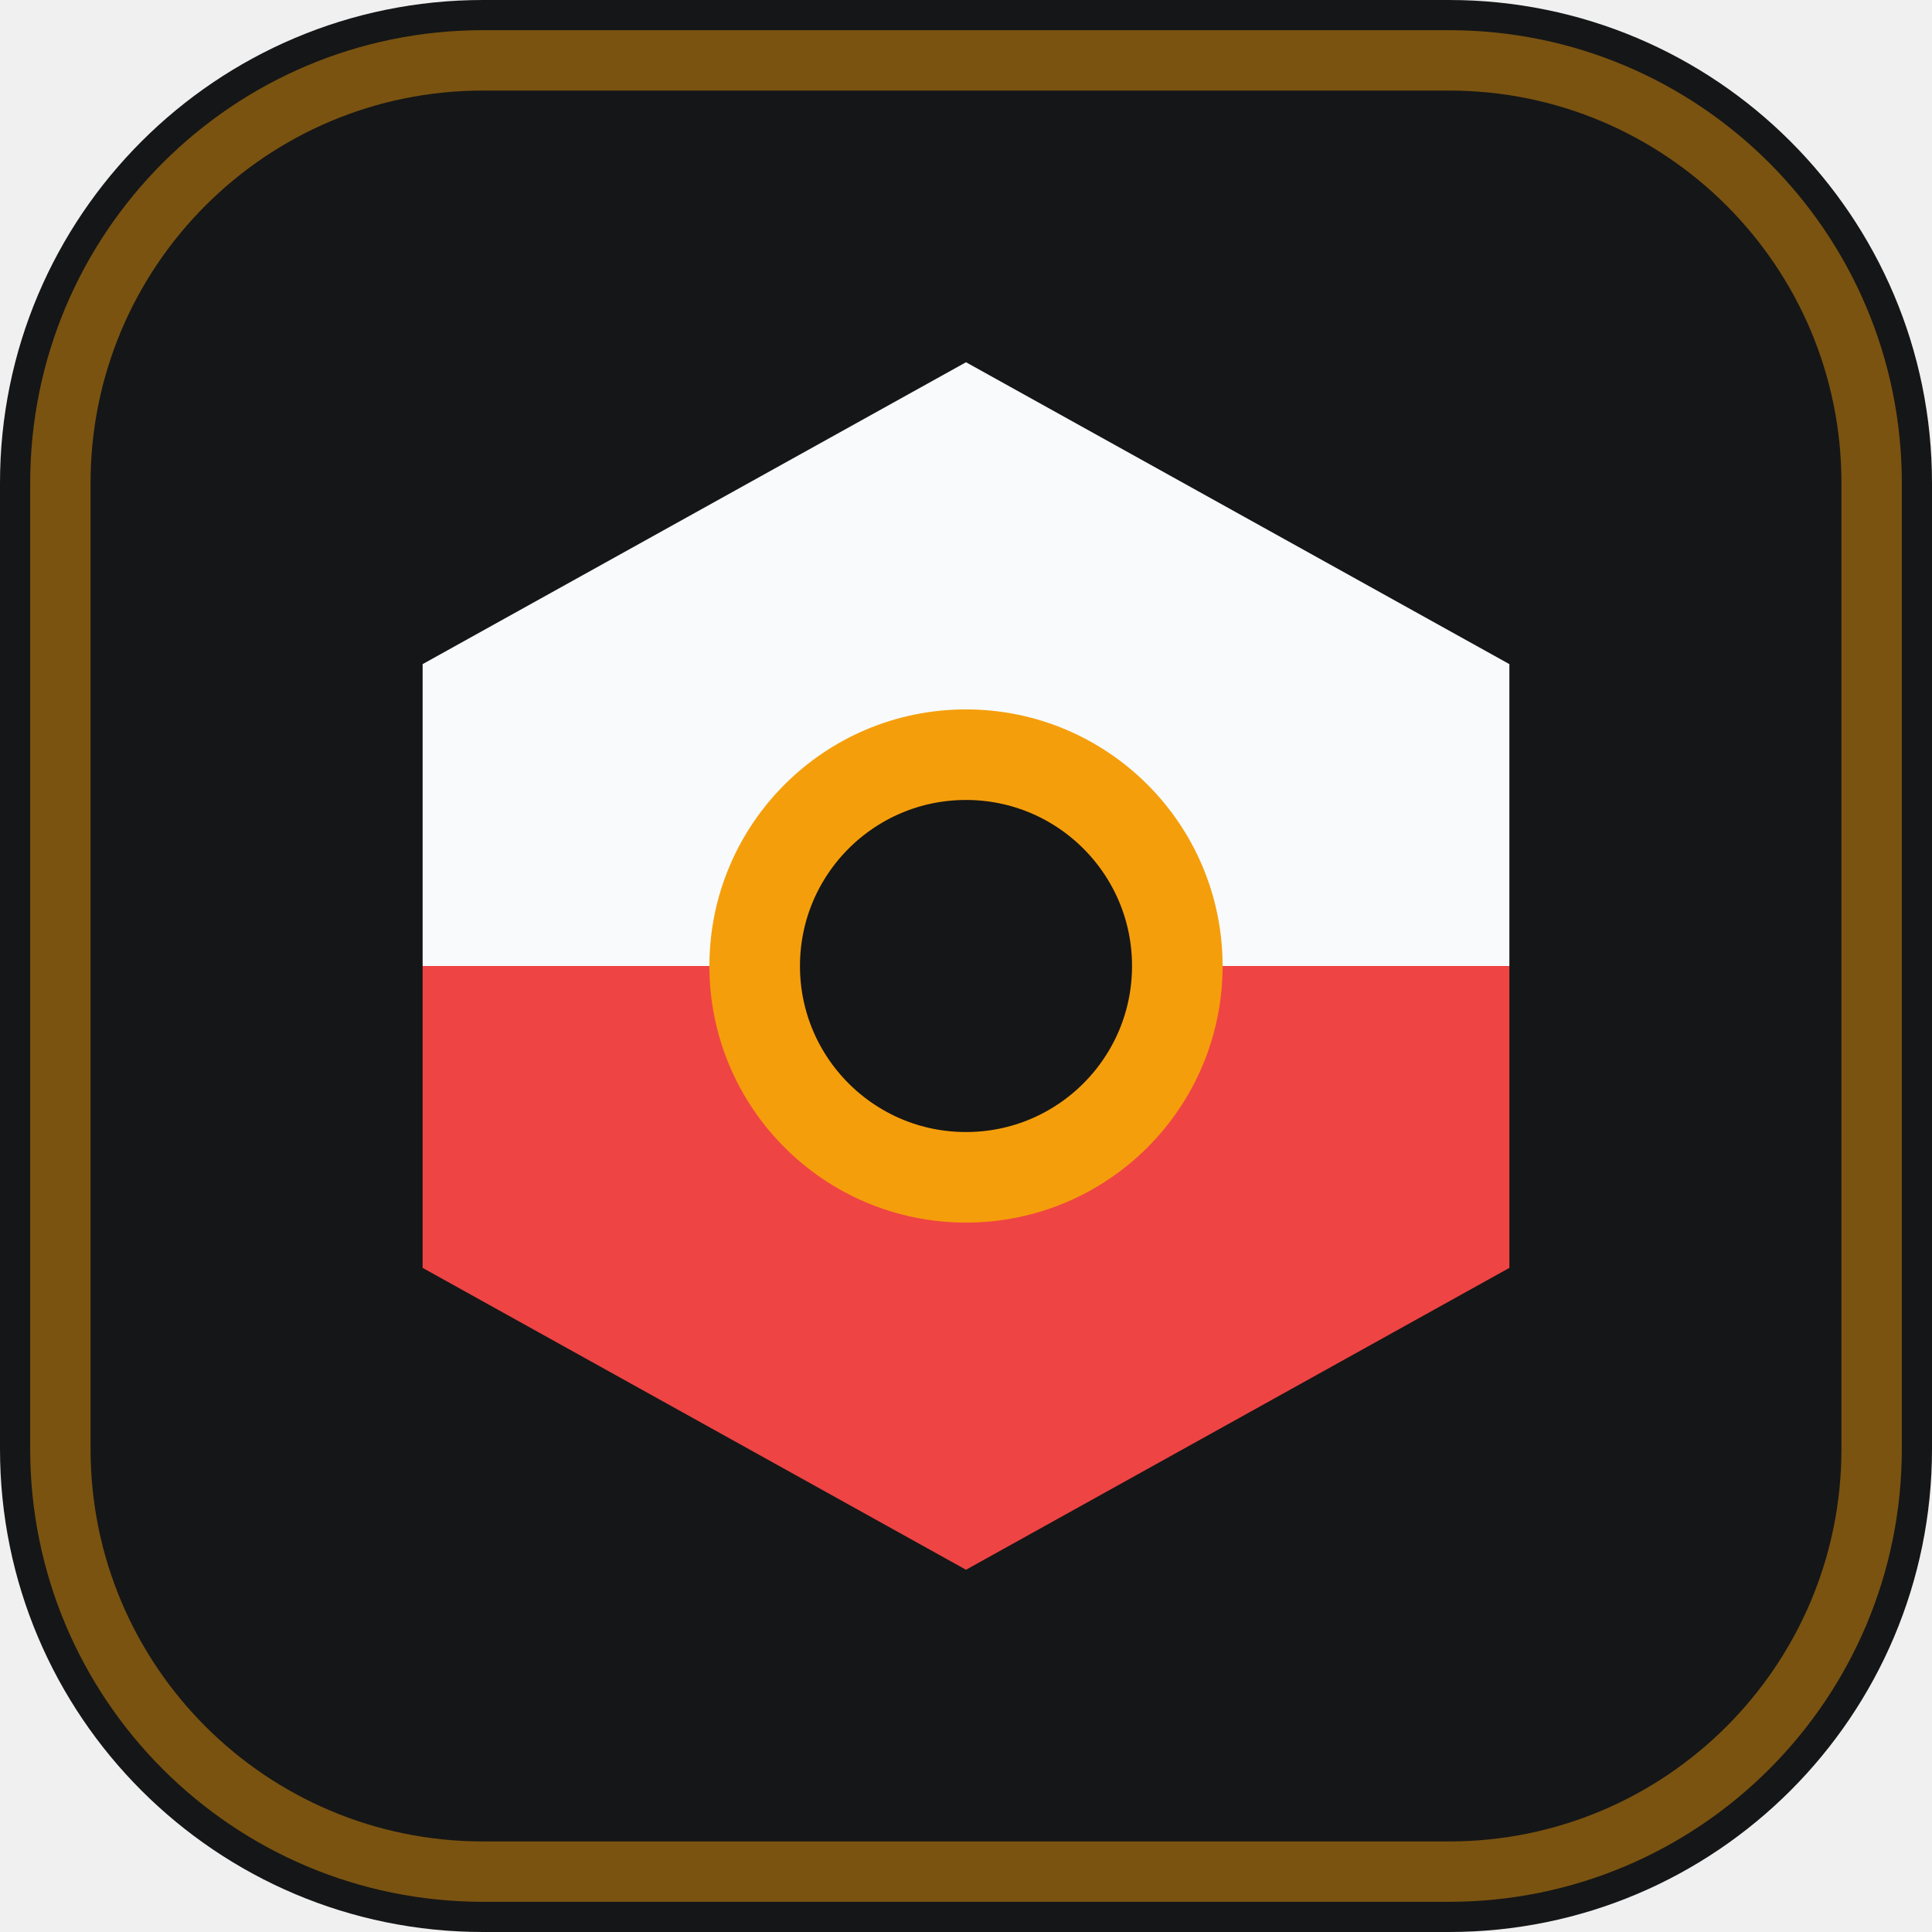
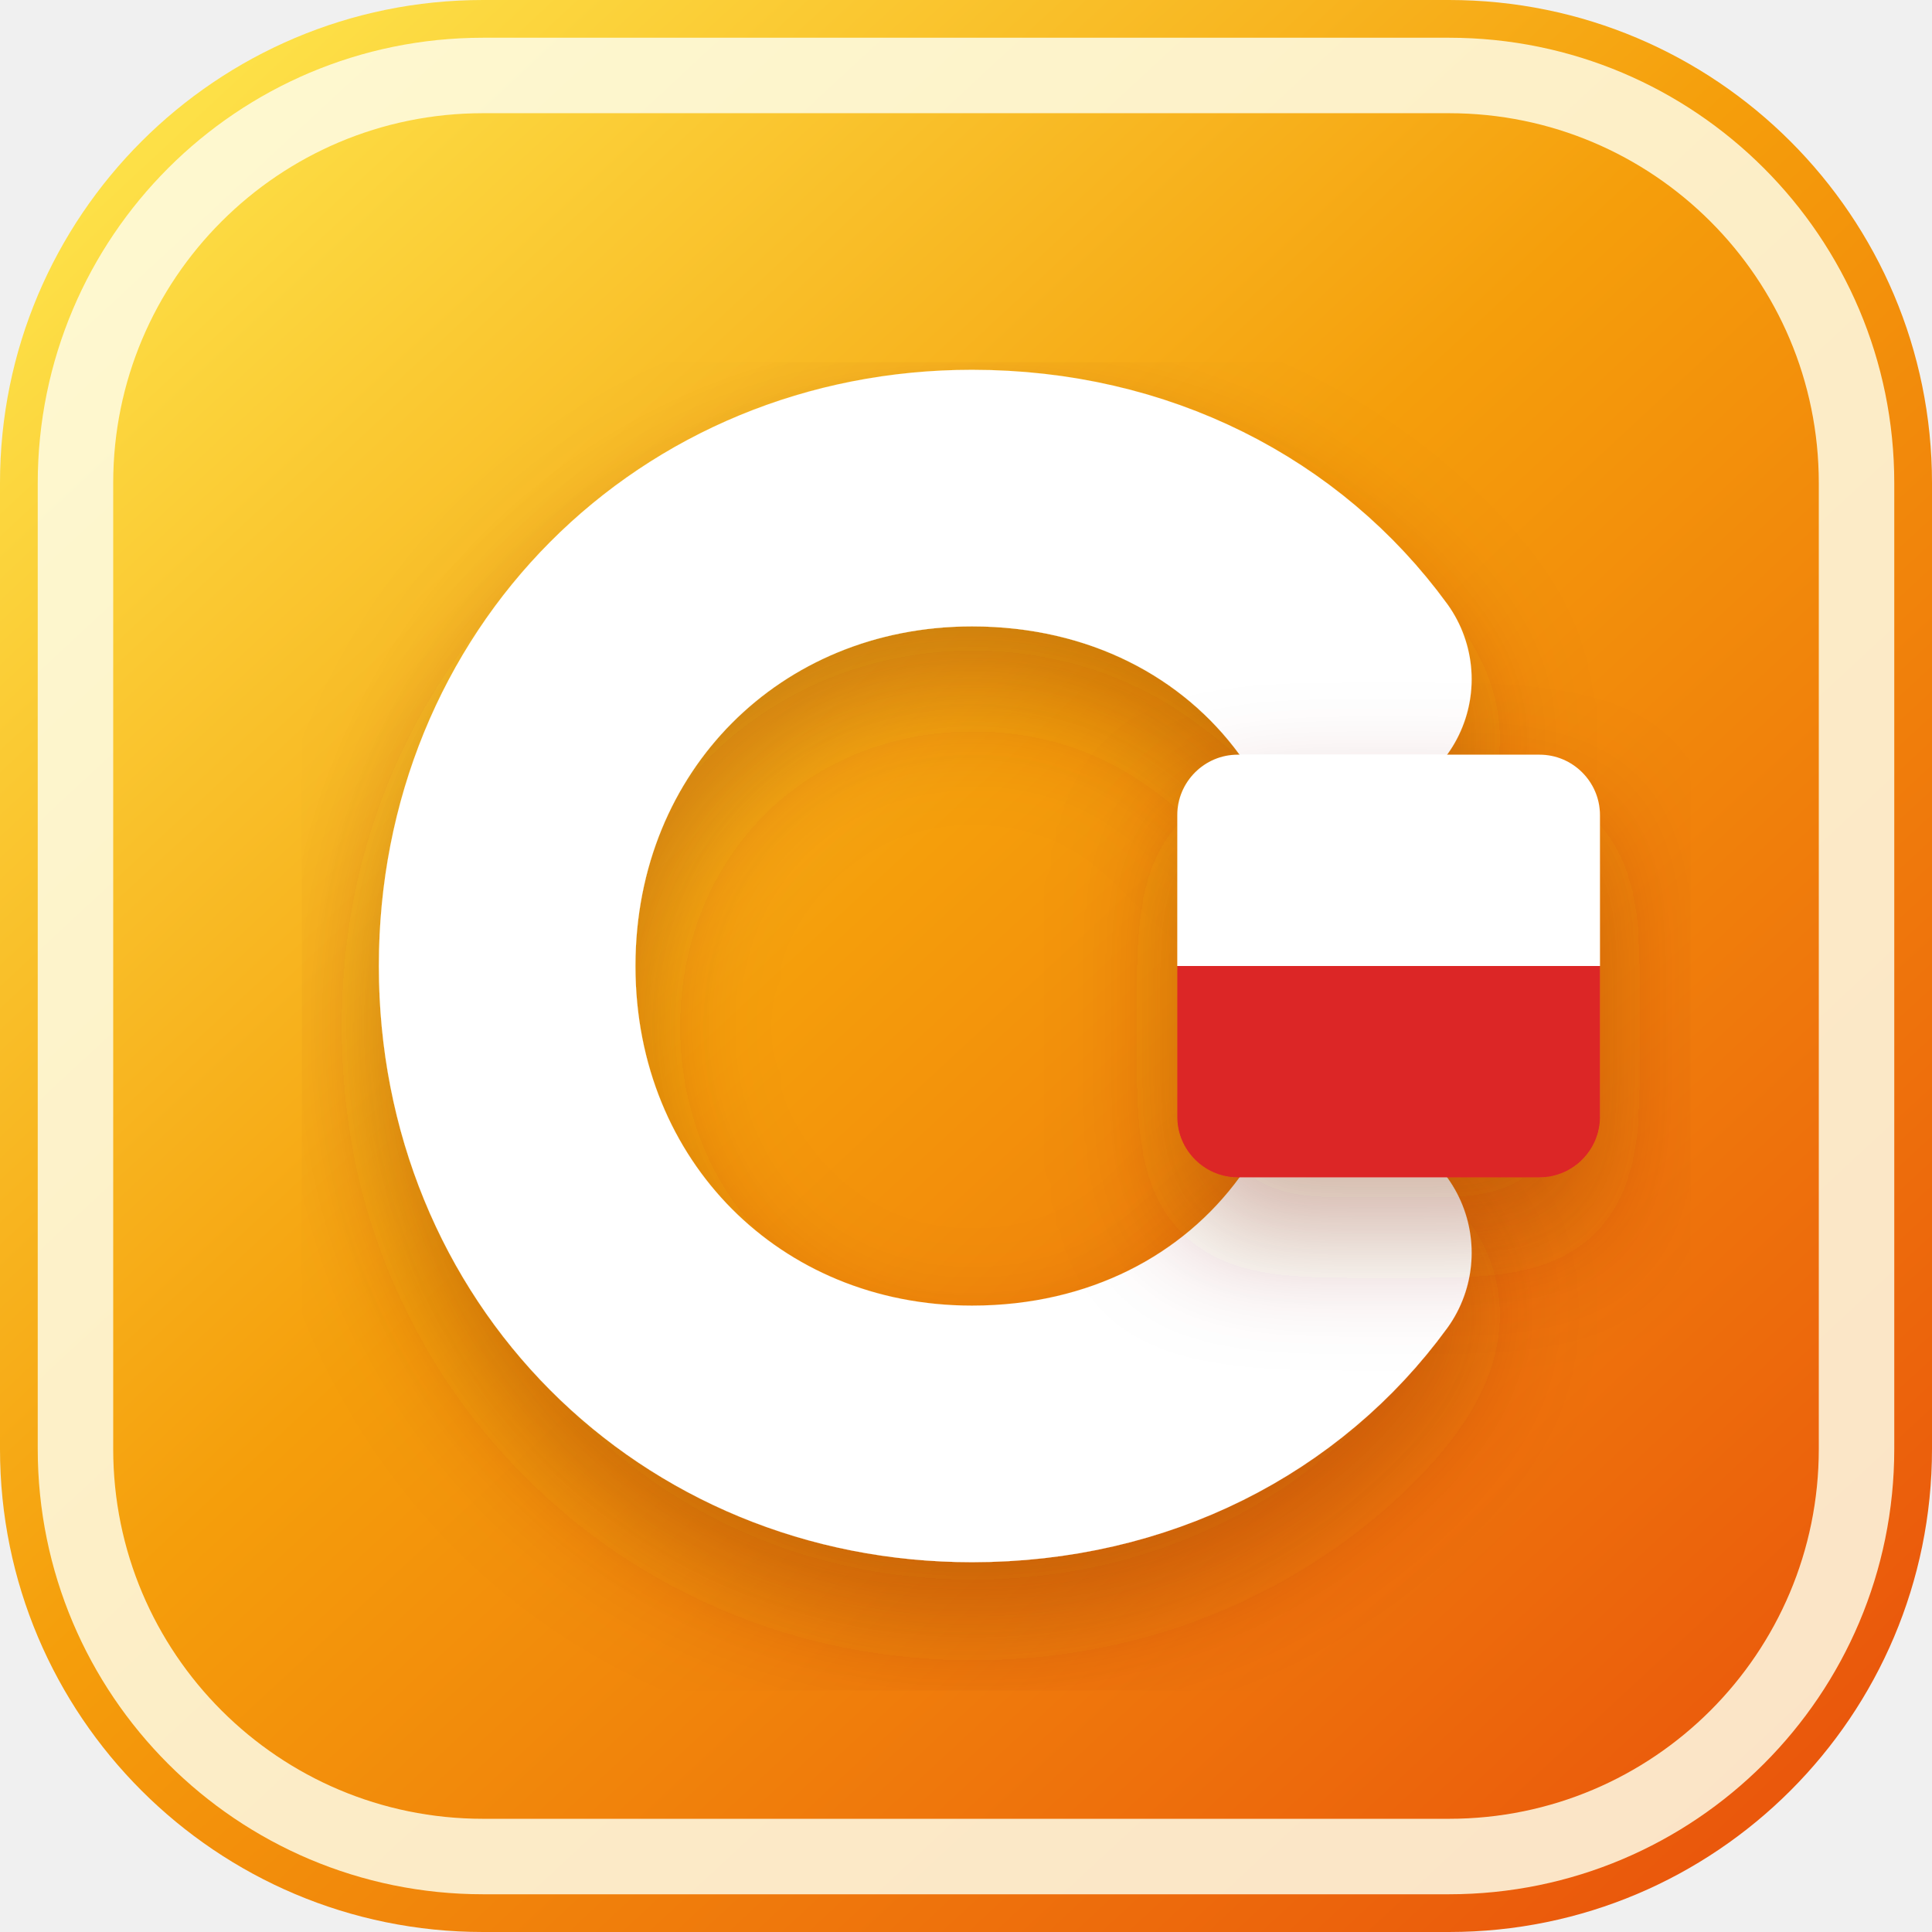
<svg xmlns="http://www.w3.org/2000/svg" viewBox="0 0 64 64" fill="none">
-   <rect width="64" height="64" rx="16" fill="#151617" />
-   <rect x="2" y="2" width="60" height="60" rx="14" stroke="#F59E0B" stroke-opacity="0.45" stroke-width="2" />
-   <path d="M14 22L32 12L50 22V32H14V22Z" fill="#F8FAFC" />
-   <path d="M14 32H50V42L32 52L14 42V32Z" fill="#EF4444" />
-   <circle cx="32" cy="32" r="7" fill="#151617" stroke="#F59E0B" stroke-width="3" />
+   <defs>
+     <linearGradient id="bg" x1="6" y1="4" x2="58" y2="60" gradientUnits="userSpaceOnUse">
+       <stop offset="0%" stop-color="#FDE047" />
+       <stop offset="45%" stop-color="#F59E0B" />
+       <stop offset="100%" stop-color="#EA580C" />
+     </linearGradient>
+     <filter id="shadow" x="10" y="10" width="46" height="46" filterUnits="userSpaceOnUse">
+       <feDropShadow dx="0" dy="2" stdDeviation="2" flood-color="#7C2D12" flood-opacity="0.35" />
+     </filter>
+   </defs>
+   <rect width="64" height="64" rx="16" fill="url(#bg)" />
+   <rect x="2.5" y="2.5" width="59" height="59" rx="13.5" stroke="#FEFCE8" stroke-opacity="0.85" stroke-width="2.5" />
+   <g filter="url(#shadow)">
+     <path d="M44.5 22.5C41.8 18.8 37.4 16.5 32.2 16.5C23.5 16.5 16.8 23.2 16.8 32C16.8 40.8 23.5 47.5 32.2 47.5C37.4 47.5 41.8 45.2 44.5 41.5" stroke="#FFFFFF" stroke-width="8.5" stroke-linecap="round" />
+   </g>
+   <g filter="url(#shadow)">
+     <path d="M41 25H51C52.1 25 53 25.9 53 27V32H39V27C39 25.9 39.9 25 41 25Z" fill="#FFFFFF" />
+     <path d="M39 32H53V37C53 38.1 52.1 39 51 39H41C39.9 39 39 38.1 39 37V32Z" fill="#DC2626" />
+   </g>
</svg>
